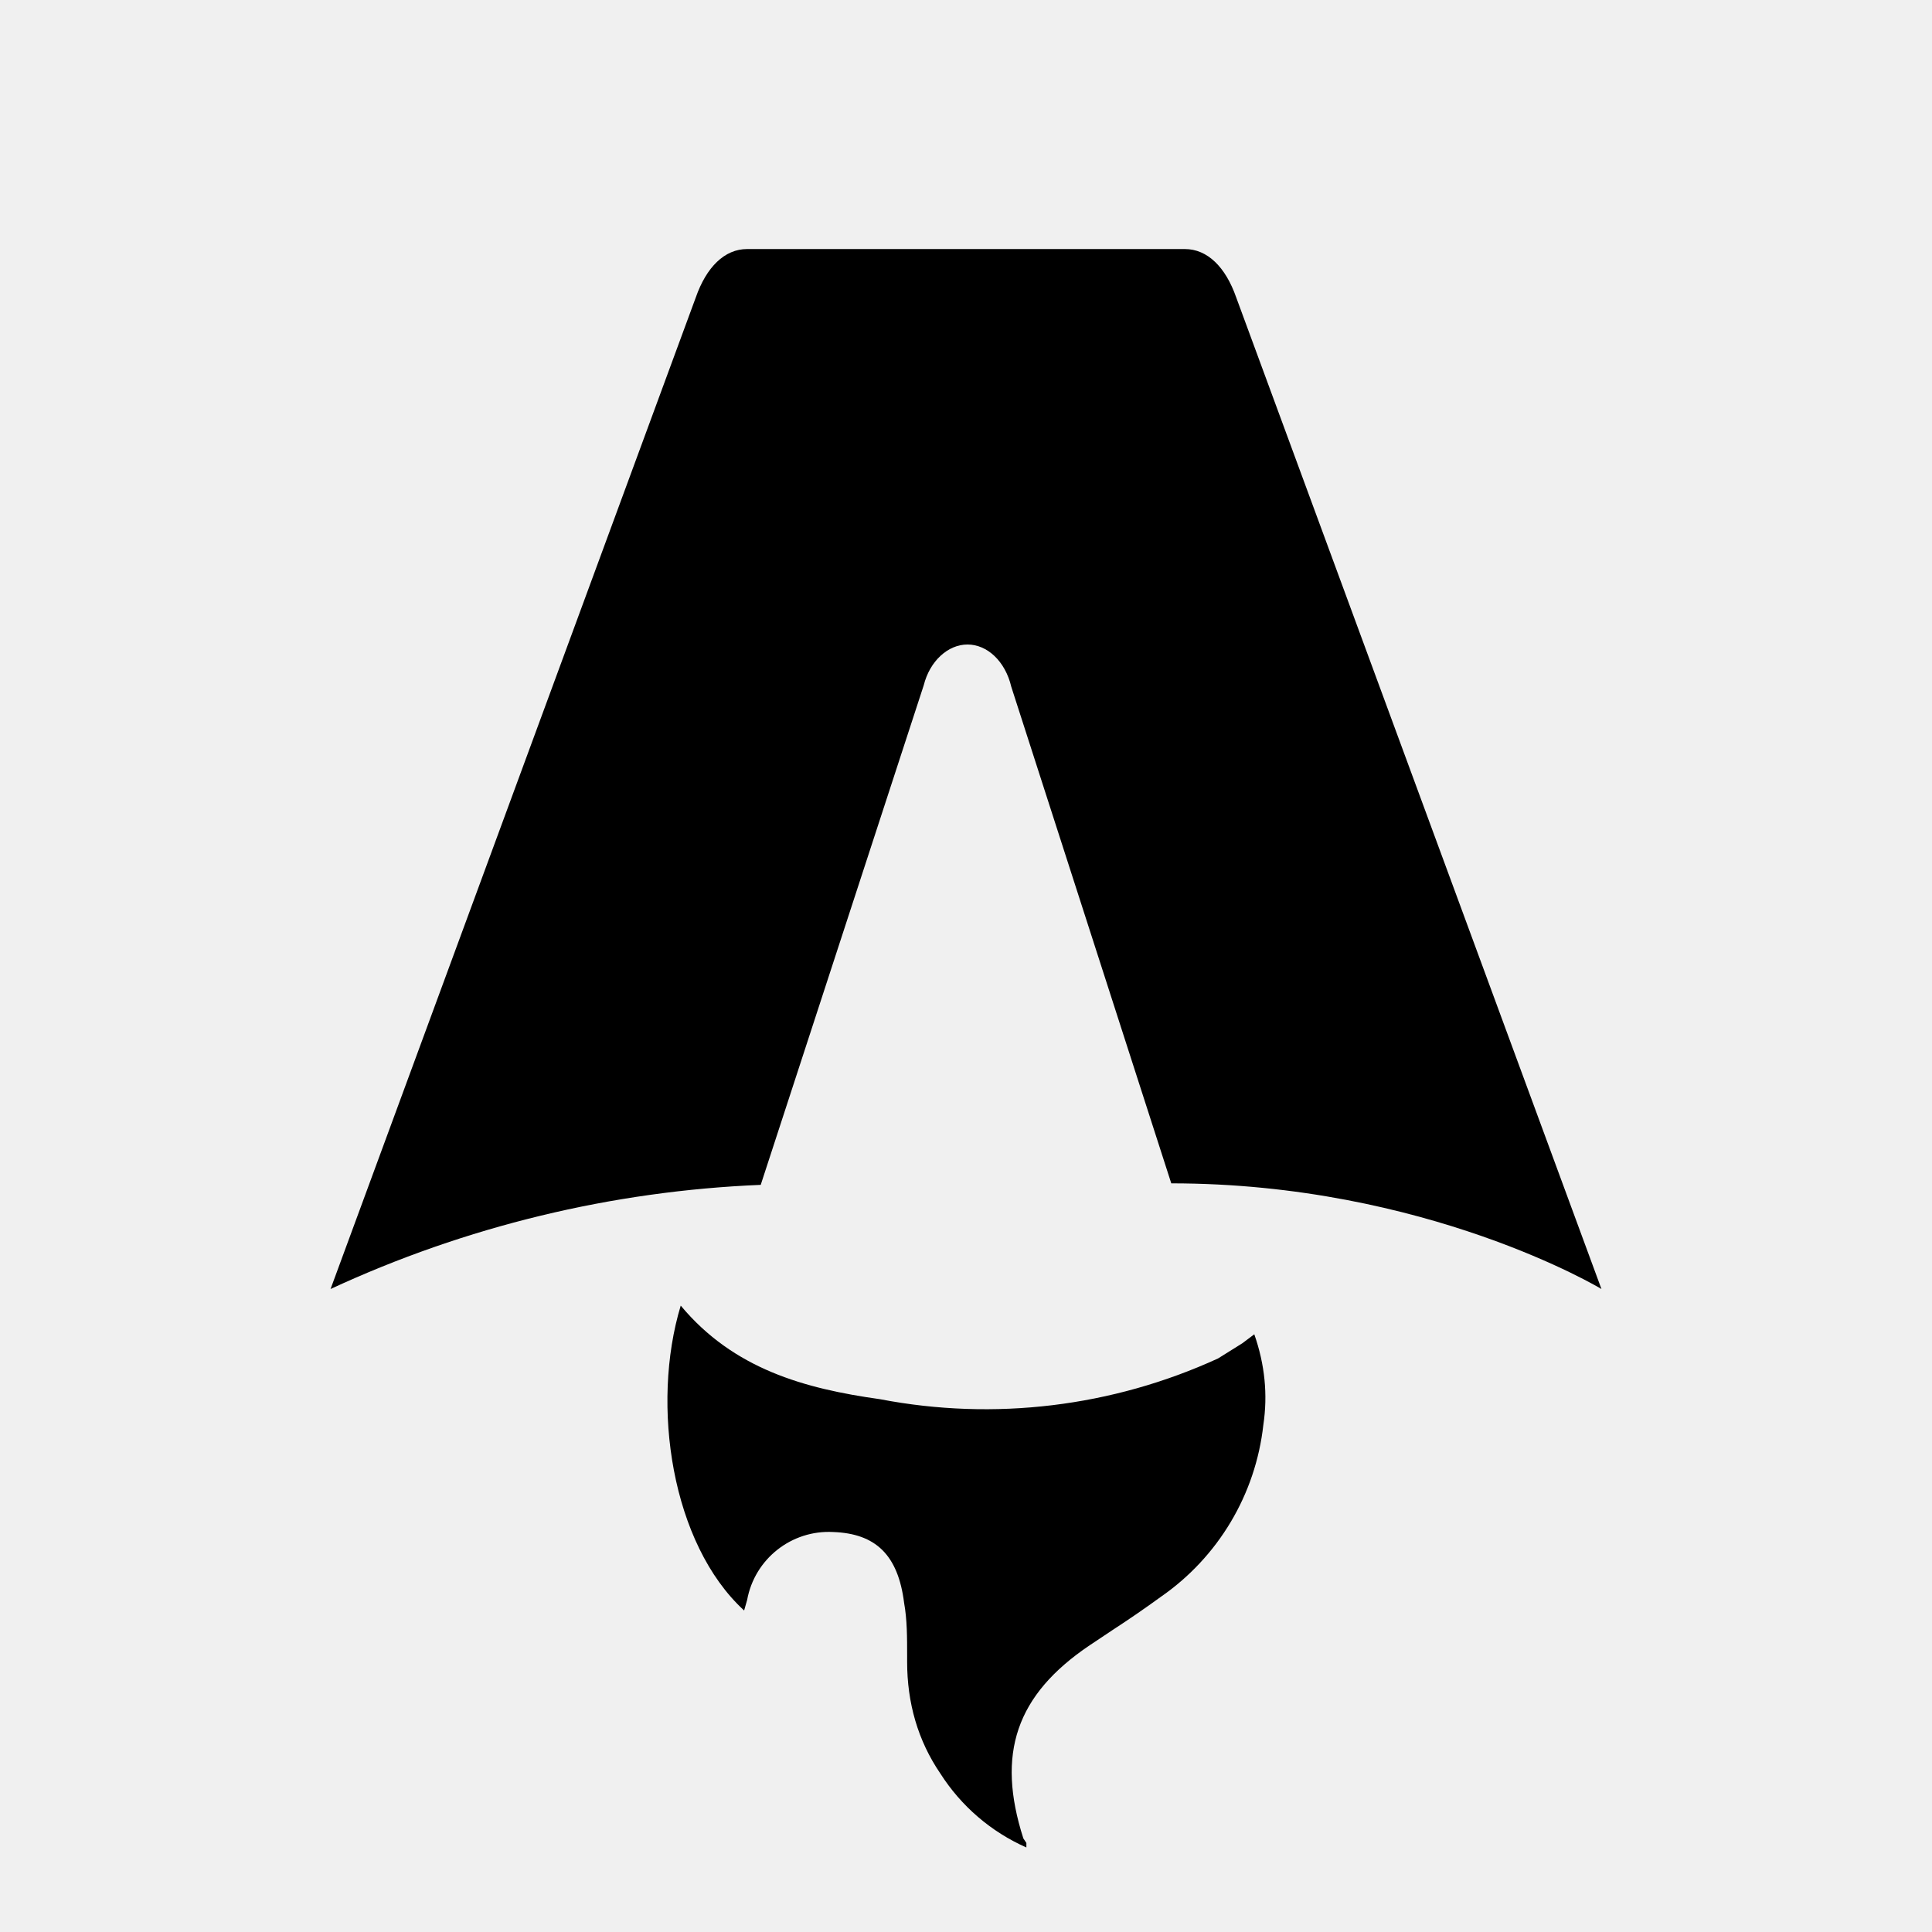
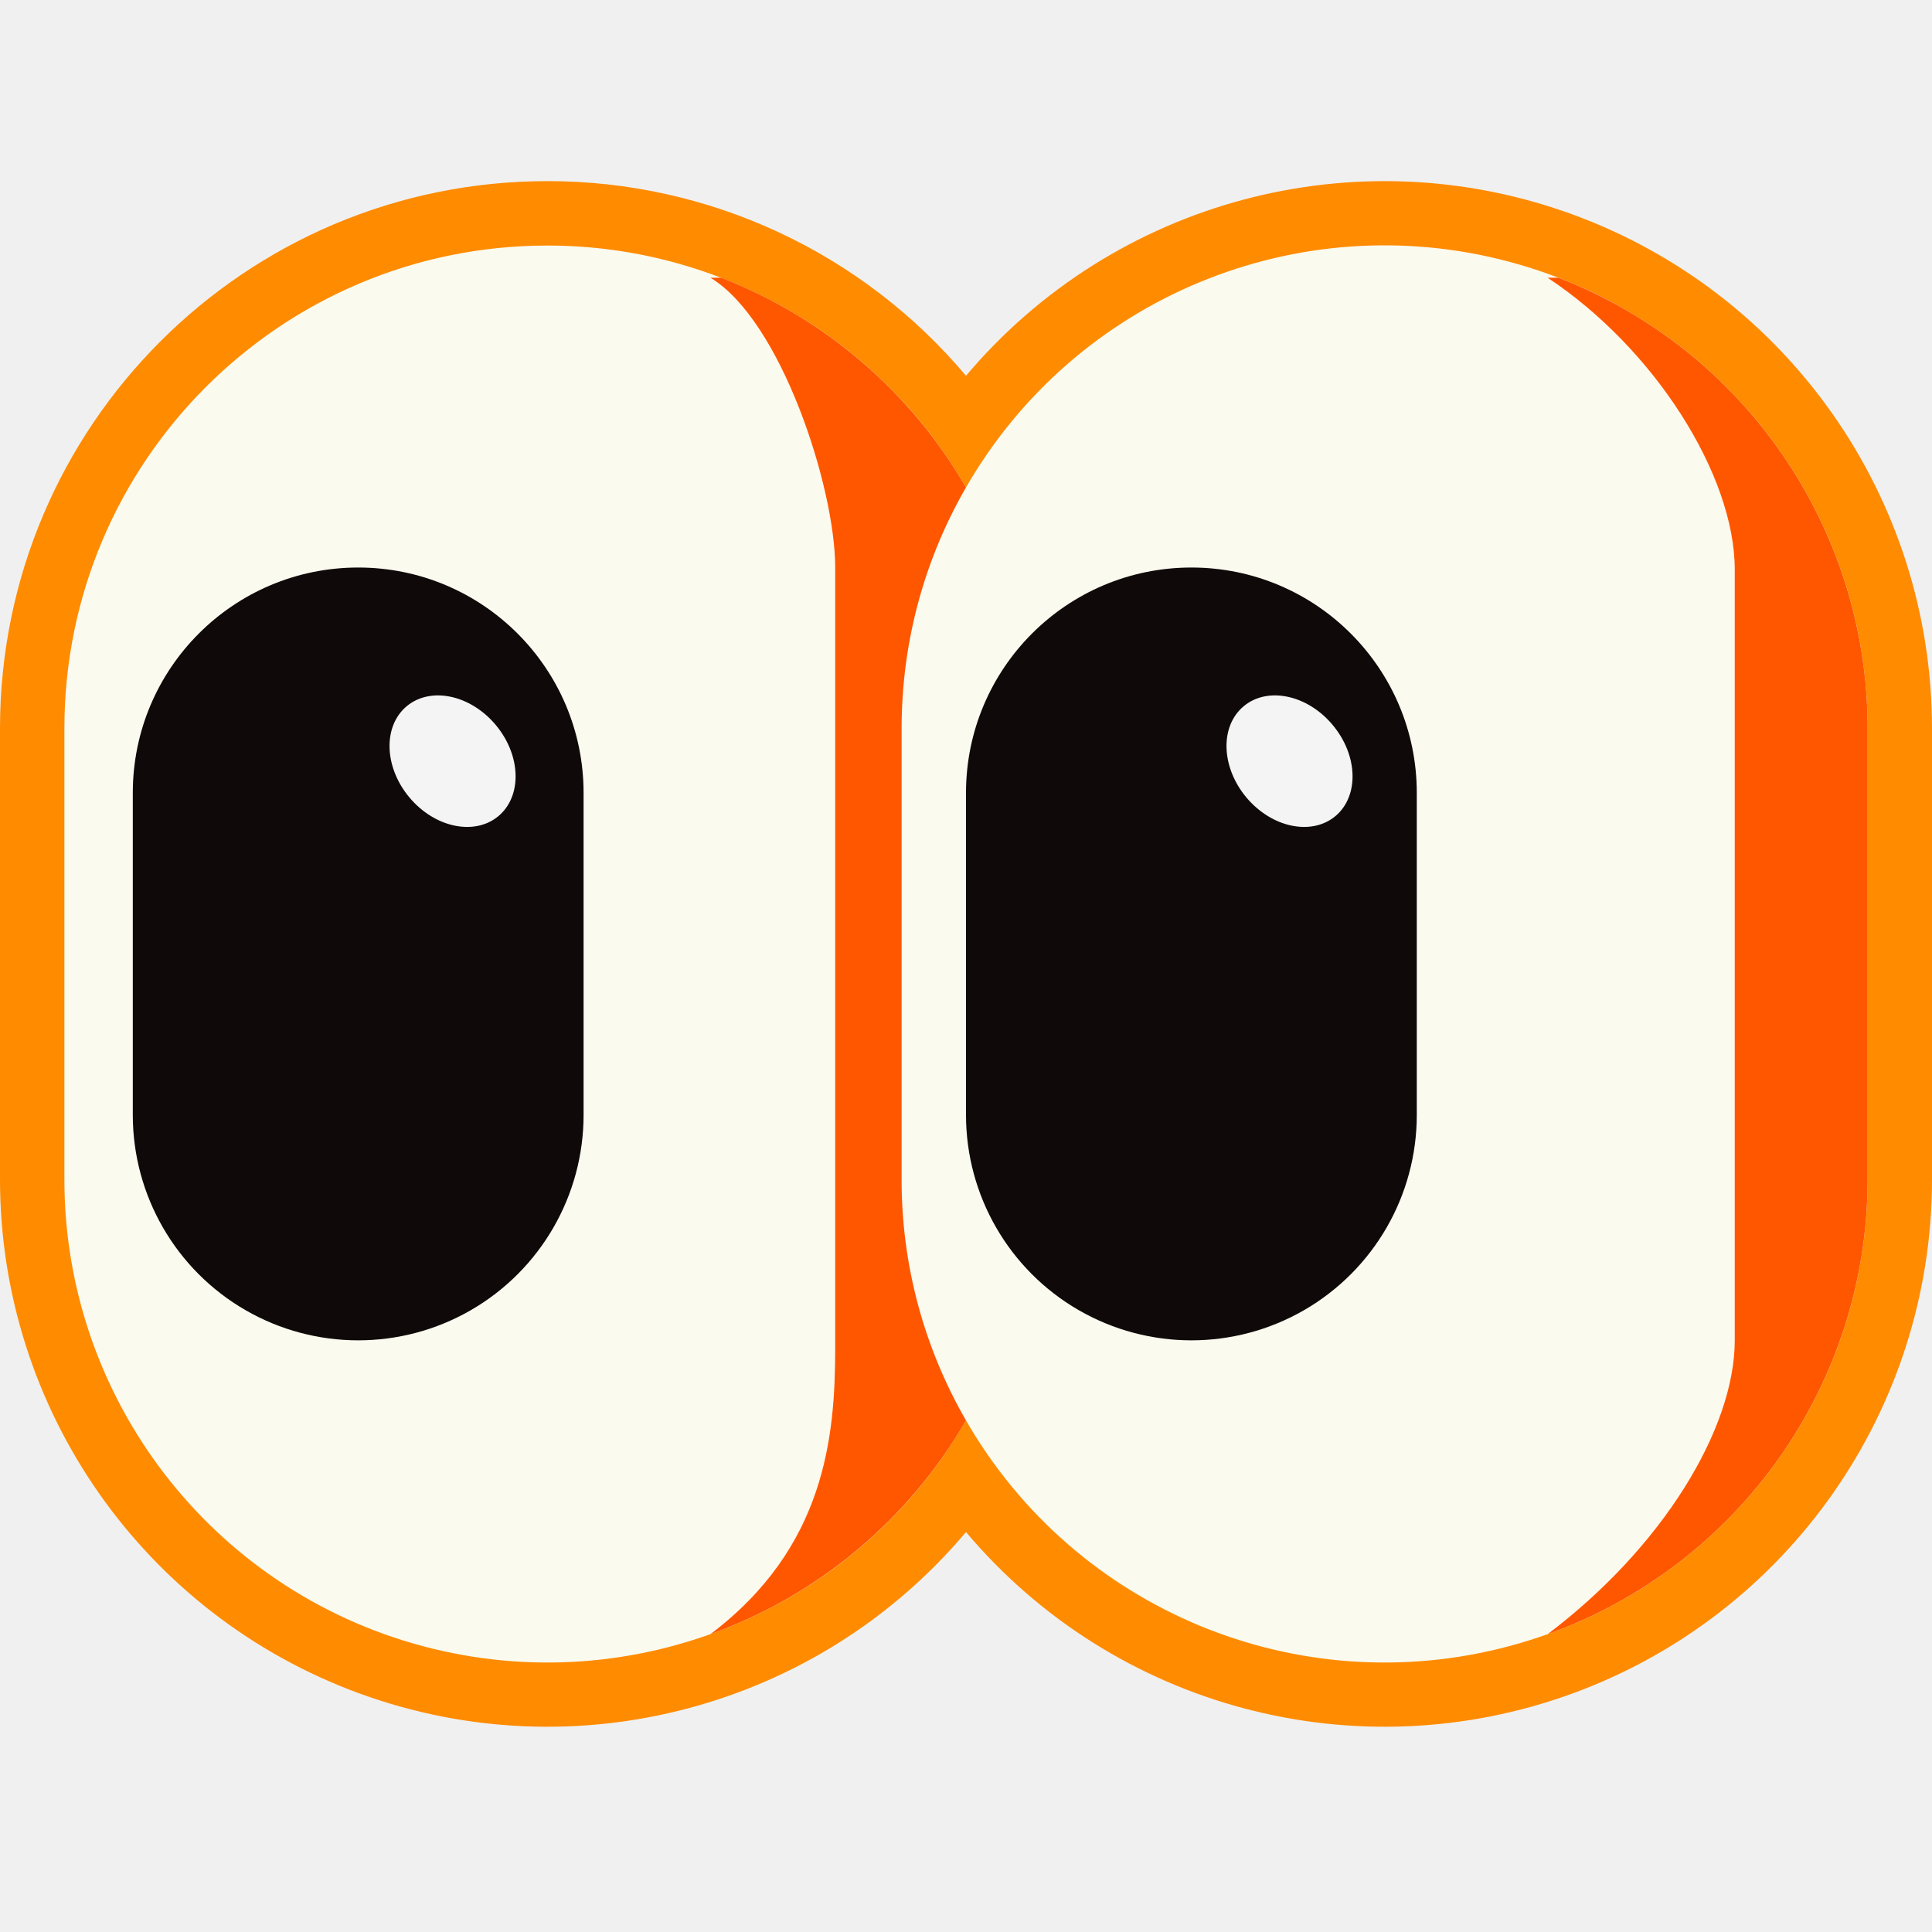
- <svg xmlns="http://www.w3.org/2000/svg" fill="none" viewBox="0 0 128 128">
-   <path d="M50.4 78.5a75.1 75.1 0 0 0-28.5 6.9l24.2-65.7c.7-2 1.9-3.2 3.4-3.2h29c1.5 0 2.7 1.2 3.4 3.2l24.2 65.7s-11.6-7-28.5-7L67 45.5c-.4-1.7-1.6-2.8-2.9-2.8-1.3 0-2.5 1.1-2.9 2.7L50.4 78.5Zm-1.1 28.2Zm-4.2-20.2c-2 6.6-.6 15.8 4.2 20.2a17.5 17.5 0 0 1 .2-.7 5.5 5.5 0 0 1 5.7-4.5c2.8.1 4.3 1.5 4.7 4.7.2 1.1.2 2.3.2 3.5v.4c0 2.7.7 5.2 2.2 7.4a13 13 0 0 0 5.7 4.9v-.3l-.2-.3c-1.8-5.6-.5-9.5 4.4-12.8l1.5-1a73 73 0 0 0 3.2-2.2 16 16 0 0 0 6.8-11.4c.3-2 .1-4-.6-6l-.8.6-1.6 1a37 37 0 0 1-22.4 2.7c-5-.7-9.7-2-13.2-6.2Z" />
-   <style>
-         path { fill: #000; }
-         @media (prefers-color-scheme: dark) {
-             path { fill: #FFF; }
-         }
-     </style>
+ <svg xmlns="http://www.w3.org/2000/svg" width="64px" height="64px" viewBox="0 0 64 64" version="1.1">
+   <g id="favicon" stroke="none" stroke-width="1" fill="none" fill-rule="evenodd">
+     <g id="Group" transform="translate(0, 6)" fill-rule="nonzero">
+       <path d="M18.133,0 C8.119,0 0,8.119 0,18.134 L0,33.067 C0,40.683 4.76,47.488 11.914,50.1 C19.068,52.712 27.092,50.576 32,44.751 C36.908,50.576 44.932,52.712 52.086,50.1 C59.24,47.488 64,40.683 64,33.067 L64,18.134 C64,10.518 59.24,3.713 52.086,1.101 C44.932,-1.511 36.908,0.625 32,6.449 C28.558,2.356 23.481,-0.005 18.133,0" id="Path" fill="#FF8B00" />
+       <path d="M18.133,2.134 C9.297,2.134 2.133,9.297 2.133,18.134 L2.133,33.067 C2.131,40.314 6.999,46.657 14,48.529 C21,50.401 28.385,47.335 32,41.054 C35.615,47.335 43,50.401 50,48.529 C57.001,46.657 61.869,40.314 61.867,33.067 L61.867,18.134 C61.869,10.887 57.001,4.544 50,2.672 C43,0.8 35.615,3.866 32,10.147 C29.144,5.187 23.856,2.131 18.133,2.134" id="Path" fill="#FAFAEF" />
+       <path d="M29.867,18.134 C29.867,15.224 30.643,12.497 32,10.147 C30.168,6.974 27.306,4.523 23.889,3.2 L23.533,3.2 C25.867,4.6 27.667,10.134 27.667,12.8 L27.667,38.667 C27.667,41.6 27.332,45.265 23.535,48.133 C27.104,46.848 30.103,44.34 32,41.054 C30.598,38.626 29.862,35.871 29.867,33.067 L29.867,18.134 Z M61.867,18.134 C61.867,11.517 57.795,5.582 51.622,3.2 L51.266,3.2 C54.799,5.534 57.466,9.735 57.466,12.867 L57.466,38.4 C57.466,41.334 55.068,45.265 51.268,48.133 C57.626,45.85 61.867,39.822 61.867,33.067 L61.867,18.134 Z" id="Shape" fill="#FF5700" />
+       <path d="M11.866,12.8 C7.742,12.8 4.399,16.143 4.399,20.267 L4.399,30.934 C4.399,33.601 5.822,36.066 8.132,37.4 C10.442,38.734 13.289,38.734 15.599,37.4 C17.909,36.066 19.332,33.601 19.332,30.934 L19.332,20.267 C19.332,16.143 15.989,12.8 11.866,12.8 M39.467,12.8 C35.343,12.8 32,16.143 32,20.267 L32,30.934 C32,33.601 33.423,36.066 35.733,37.4 C38.044,38.734 40.89,38.734 43.2,37.4 C45.51,36.066 46.933,33.601 46.933,30.934 L46.933,20.267 C46.933,16.143 43.59,12.8 39.467,12.8" id="Shape" fill="#0F0A09" />
+       <path d="M16.508,21.037 C17.301,20.376 17.265,19.028 16.427,18.021 C15.588,17.014 14.268,16.734 13.474,17.393 C12.683,18.053 12.719,19.403 13.557,20.41 C14.394,21.415 15.716,21.696 16.508,21.037 M44.235,21.037 C45.026,20.376 44.99,19.028 44.151,18.021 C43.315,17.014 41.993,16.734 41.201,17.393 C40.407,18.053 40.446,19.403 41.282,20.41 C42.121,21.415 43.441,21.696 44.235,21.037" id="Shape" fill="#F4F4F4" />
+     </g>
+   </g>
</svg>
